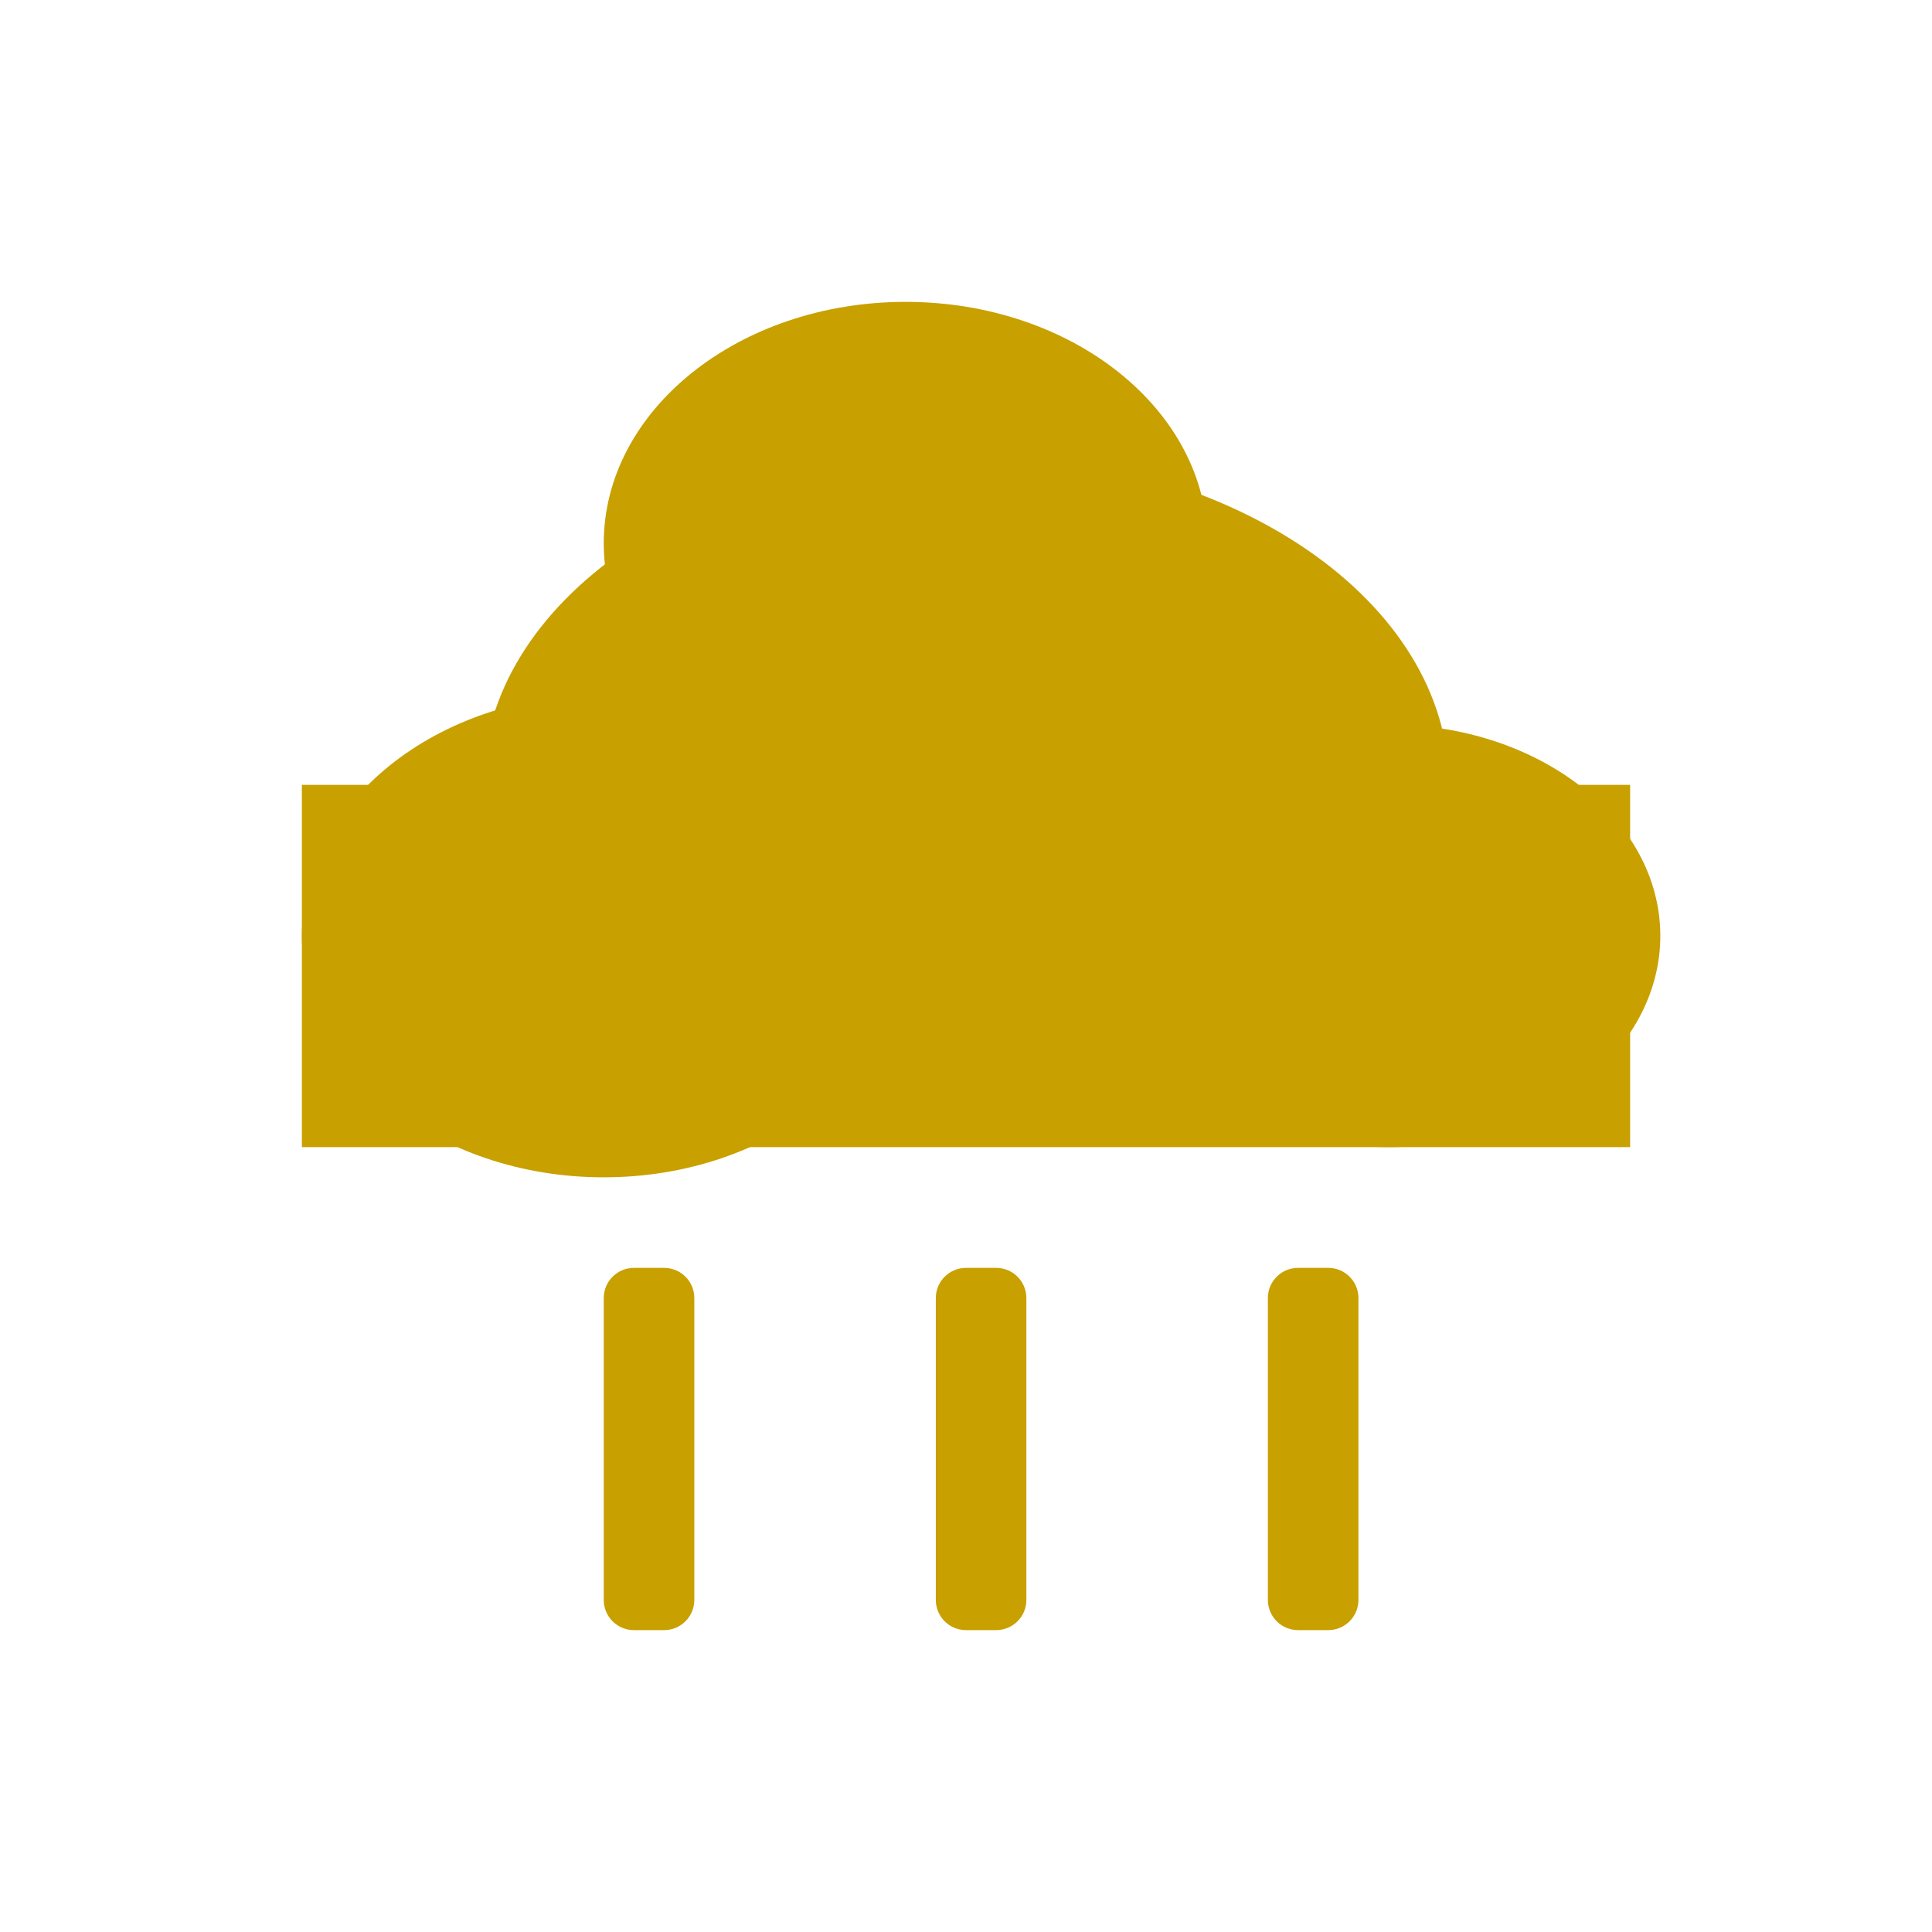
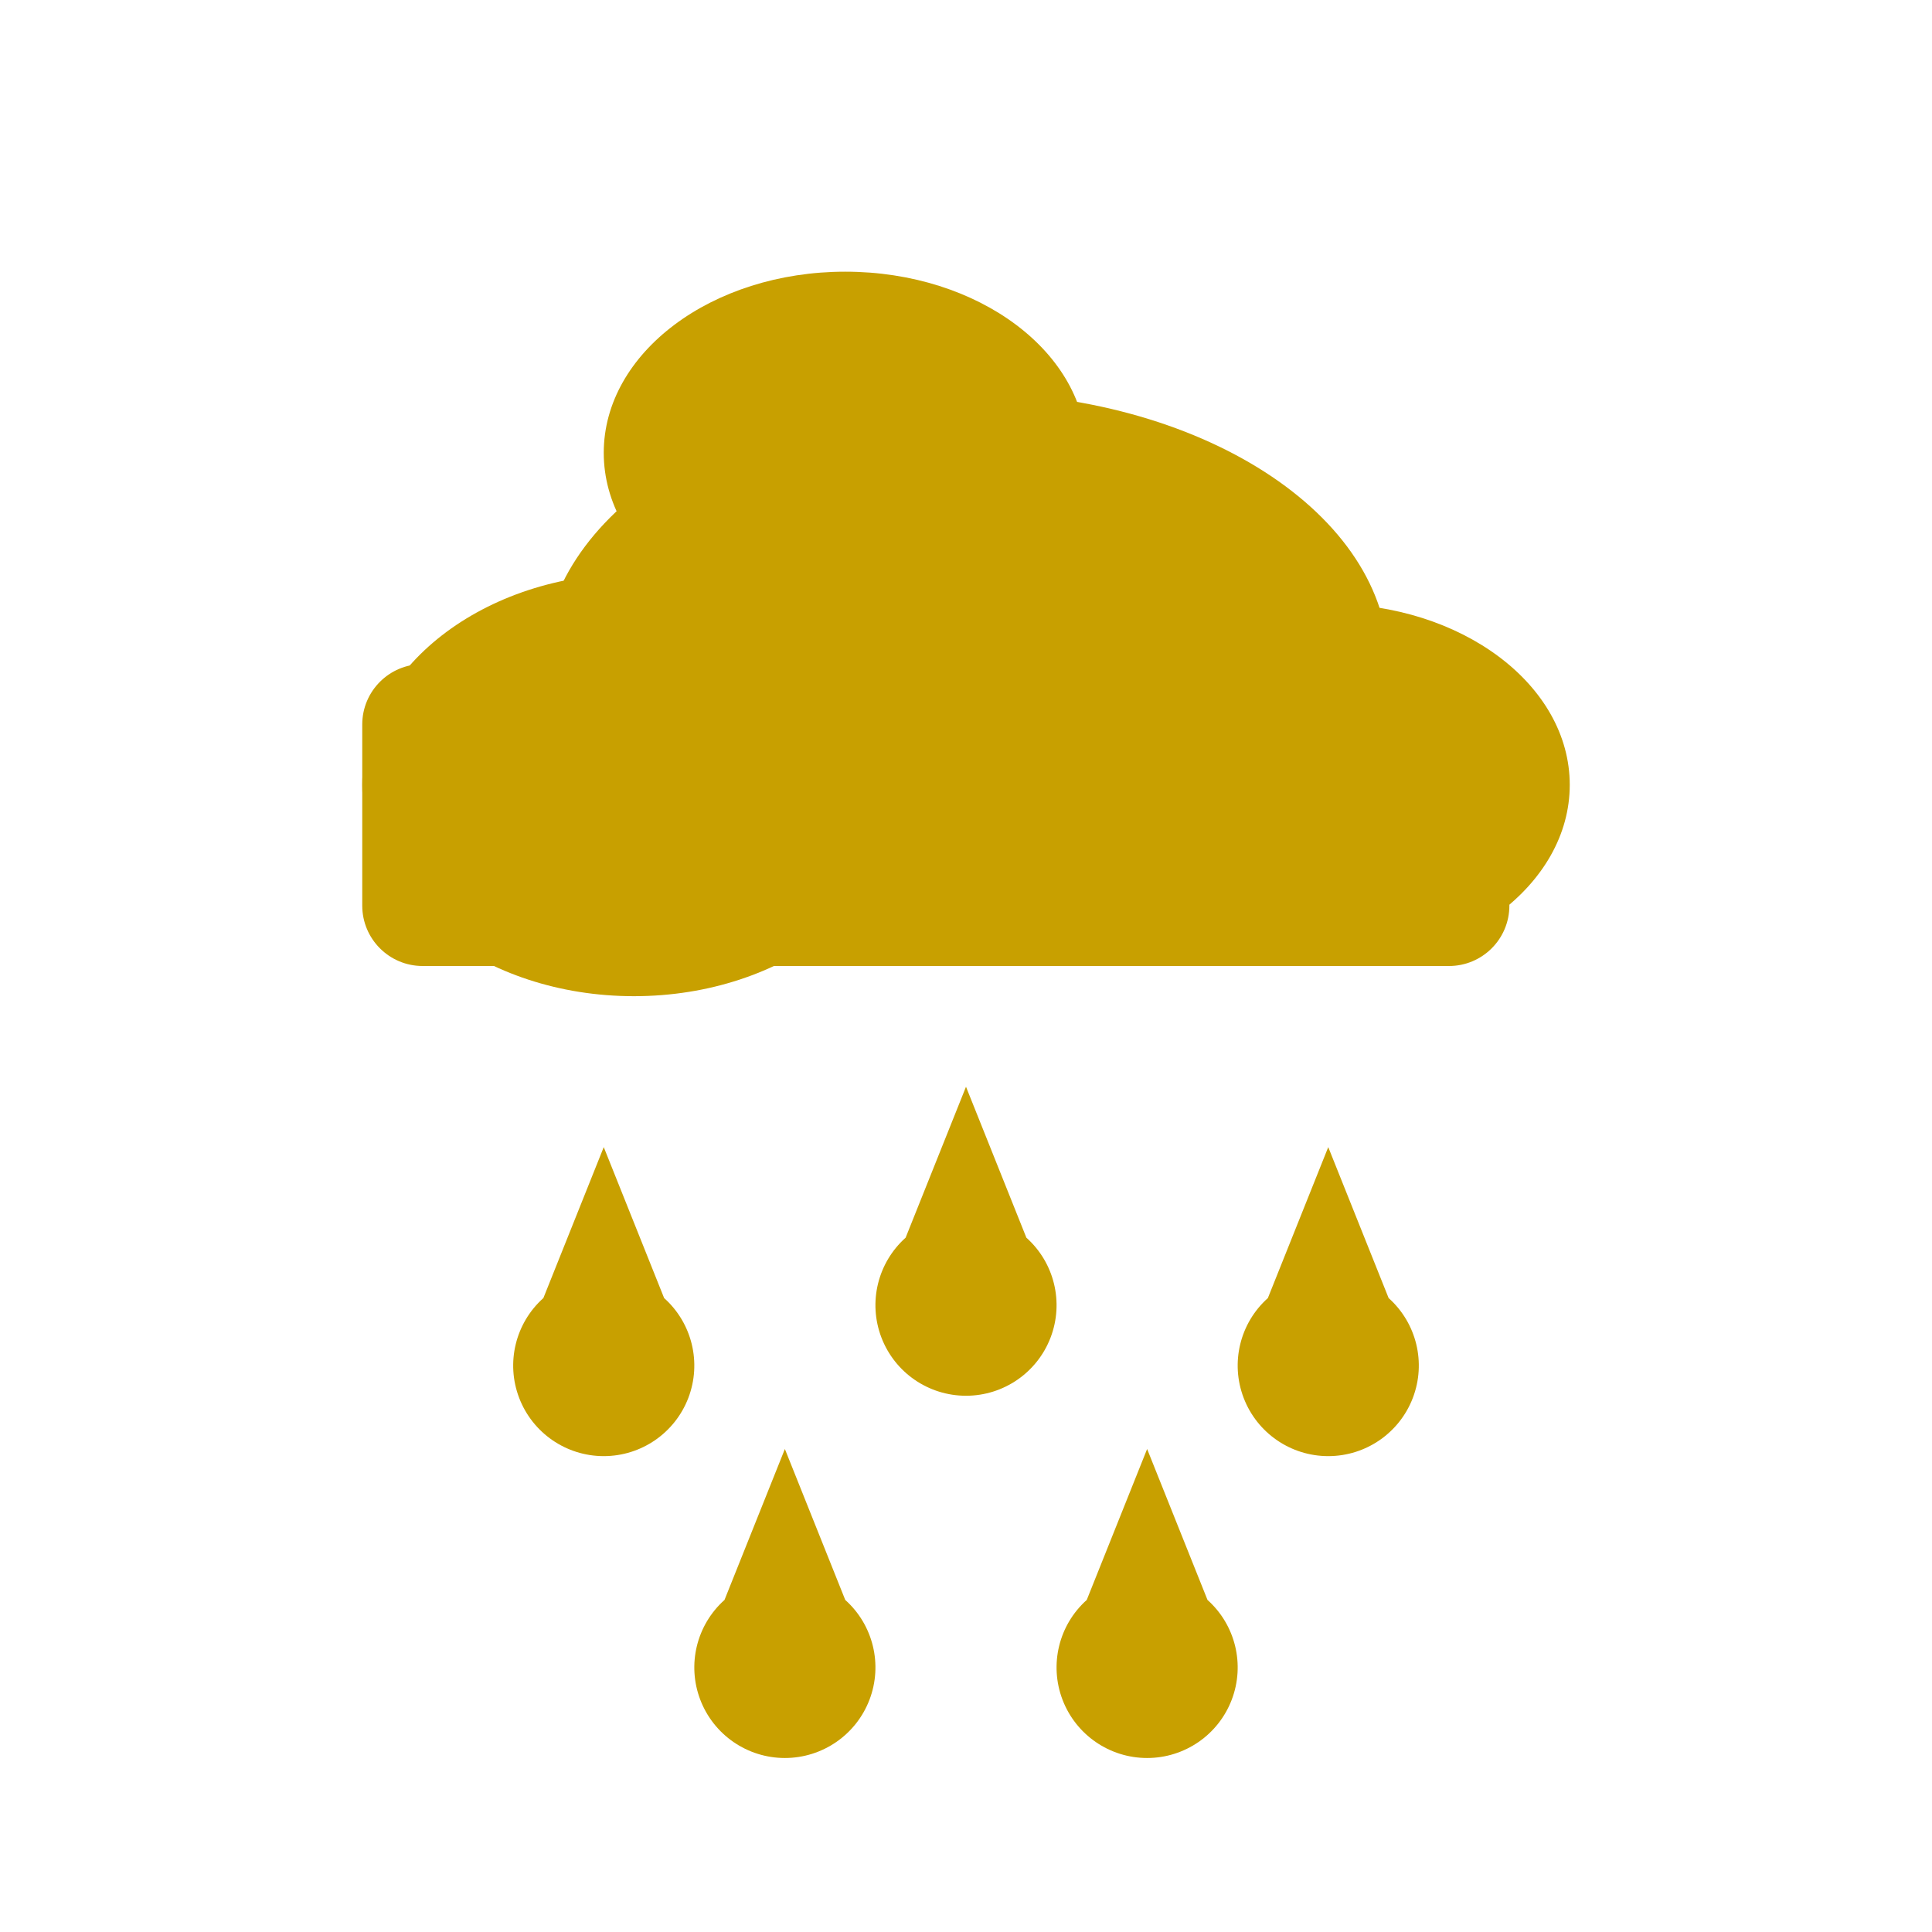
<svg xmlns="http://www.w3.org/2000/svg" viewBox="0 0 64 64">
-   <ellipse cx="32" cy="26" rx="16" ry="11" fill="#C8A000" />
-   <ellipse cx="20" cy="31" rx="10" ry="8" fill="#C8A000" />
-   <ellipse cx="46" cy="31" rx="9" ry="7" fill="#C8A000" />
-   <ellipse cx="30" cy="18" rx="10" ry="8" fill="#C8A000" />
-   <rect x="10" y="26" width="44" height="12" fill="#C8A000" />
-   <rect x="20" y="42" width="3" height="12" rx="1" fill="#C8A000" />
-   <rect x="31" y="42" width="3" height="12" rx="1" fill="#C8A000" />
-   <rect x="42" y="42" width="3" height="12" rx="1" fill="#C8A000" />
+   <ellipse cx="32" cy="22" rx="14" ry="9" fill="#C8A000" />
+   <ellipse cx="21" cy="26" rx="9" ry="7" fill="#C8A000" />
+   <ellipse cx="44" cy="26" rx="8" ry="6" fill="#C8A000" />
+   <ellipse cx="28" cy="15" rx="8" ry="6" fill="#C8A000" />
+   <rect x="12" y="22" width="38" height="10" rx="2" fill="#C8A000" />
+   <path d="M20 38 L18 43 A3 3 0 1 0 22 43 Z" fill="#C8A000" />
+   <path d="M32 36 L30 41 A3 3 0 1 0 34 41 Z" fill="#C8A000" />
+   <path d="M44 38 L42 43 A3 3 0 1 0 46 43 Z" fill="#C8A000" />
+   <path d="M26 48 L24 53 A3 3 0 1 0 28 53 Z" fill="#C8A000" />
+   <path d="M38 48 L36 53 A3 3 0 1 0 40 53 Z" fill="#C8A000" />
</svg>
